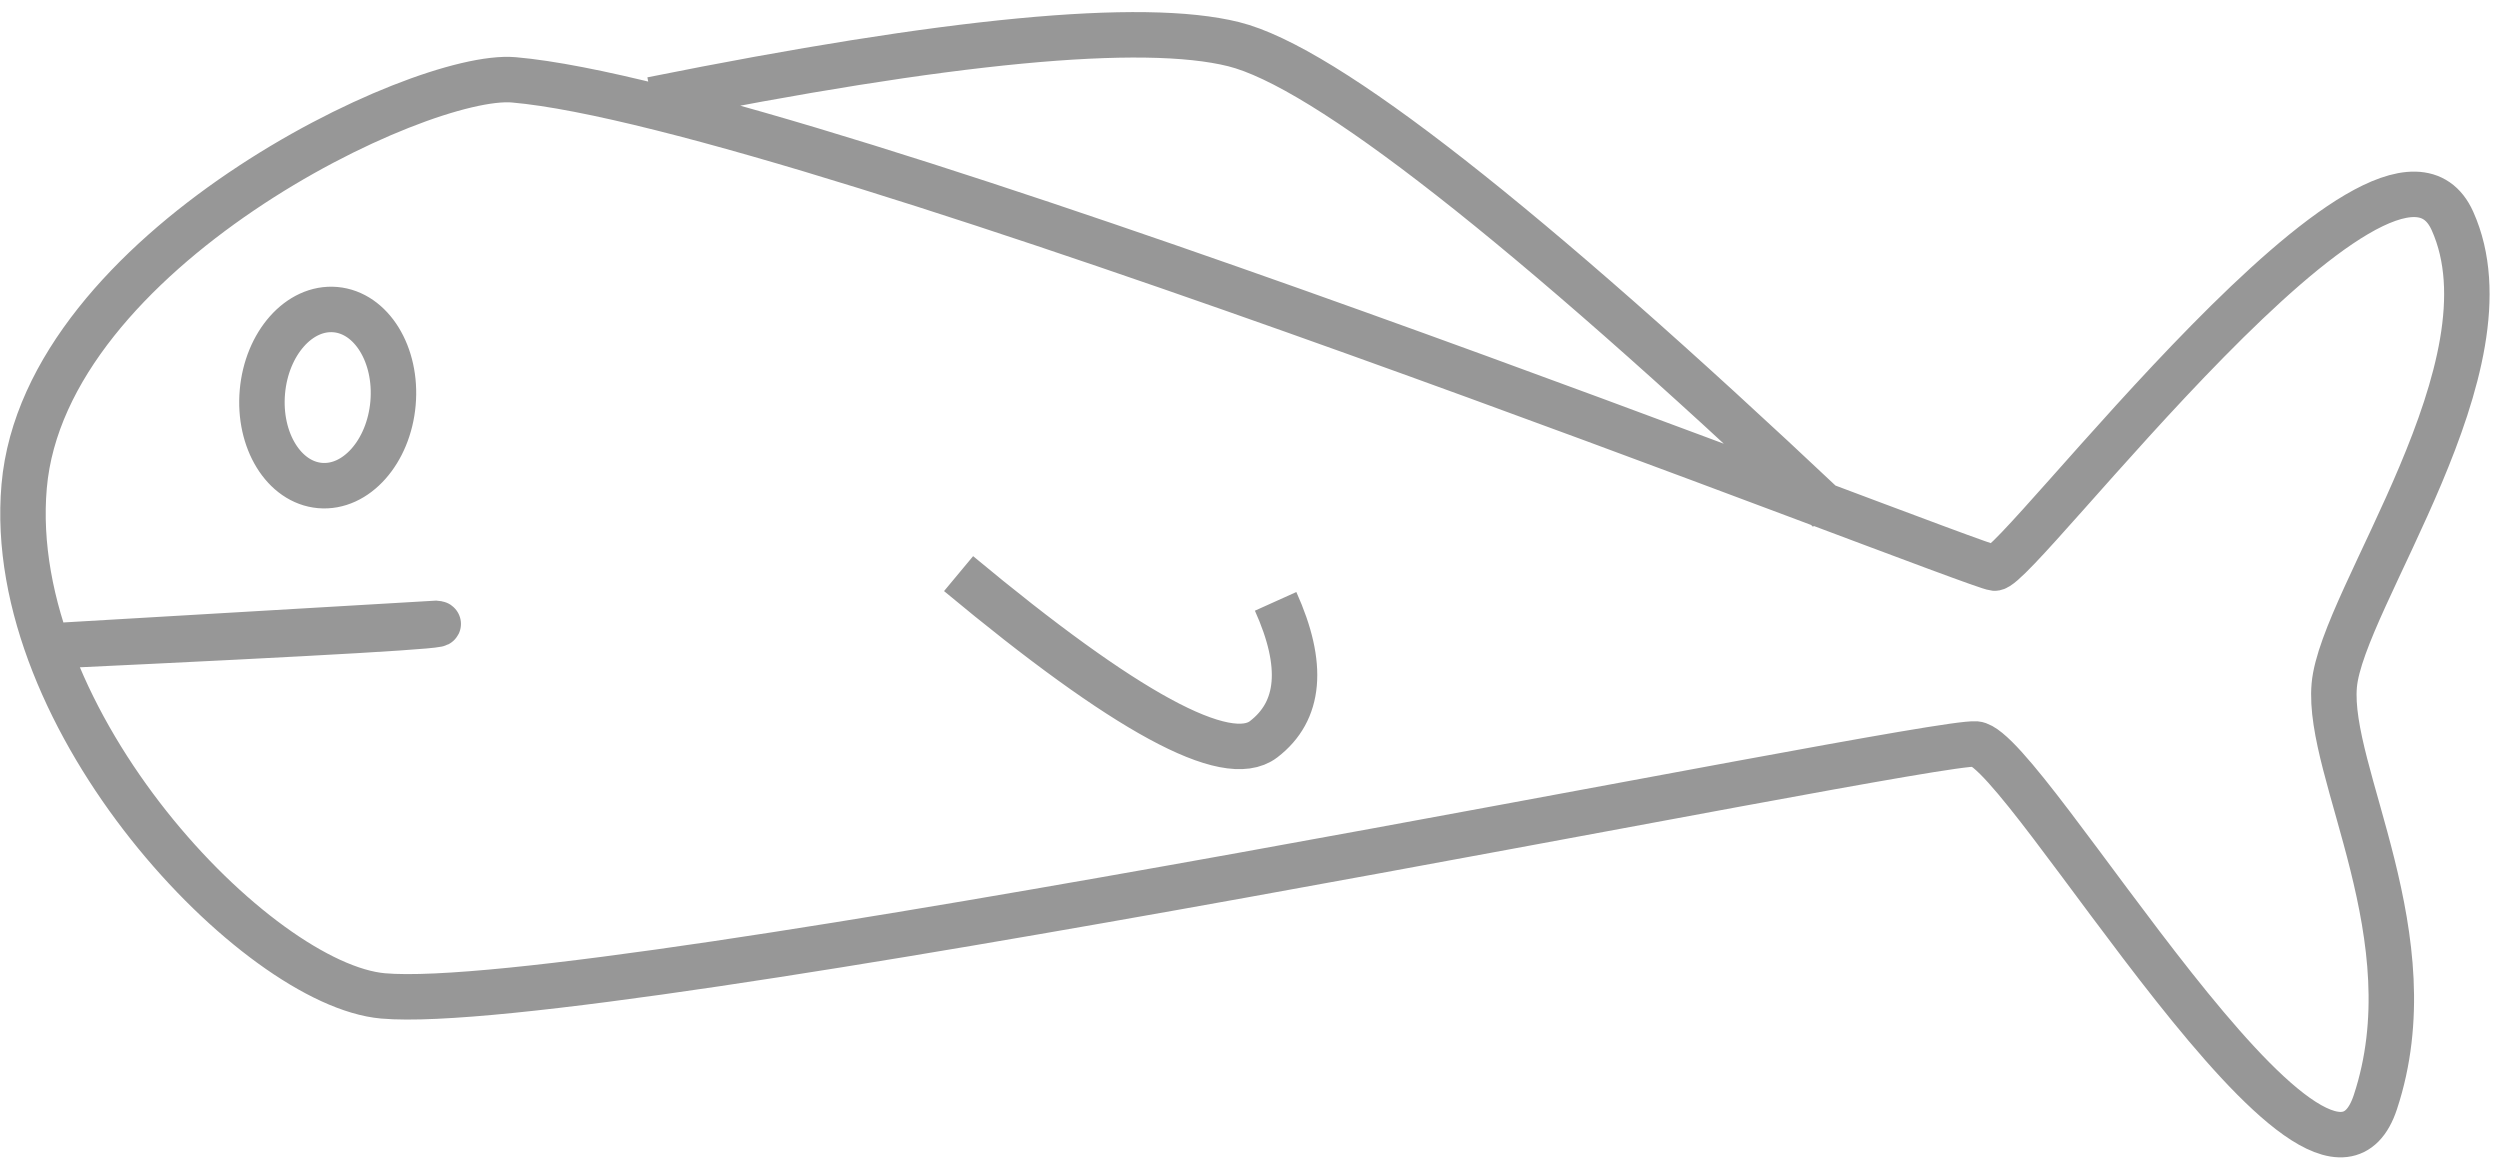
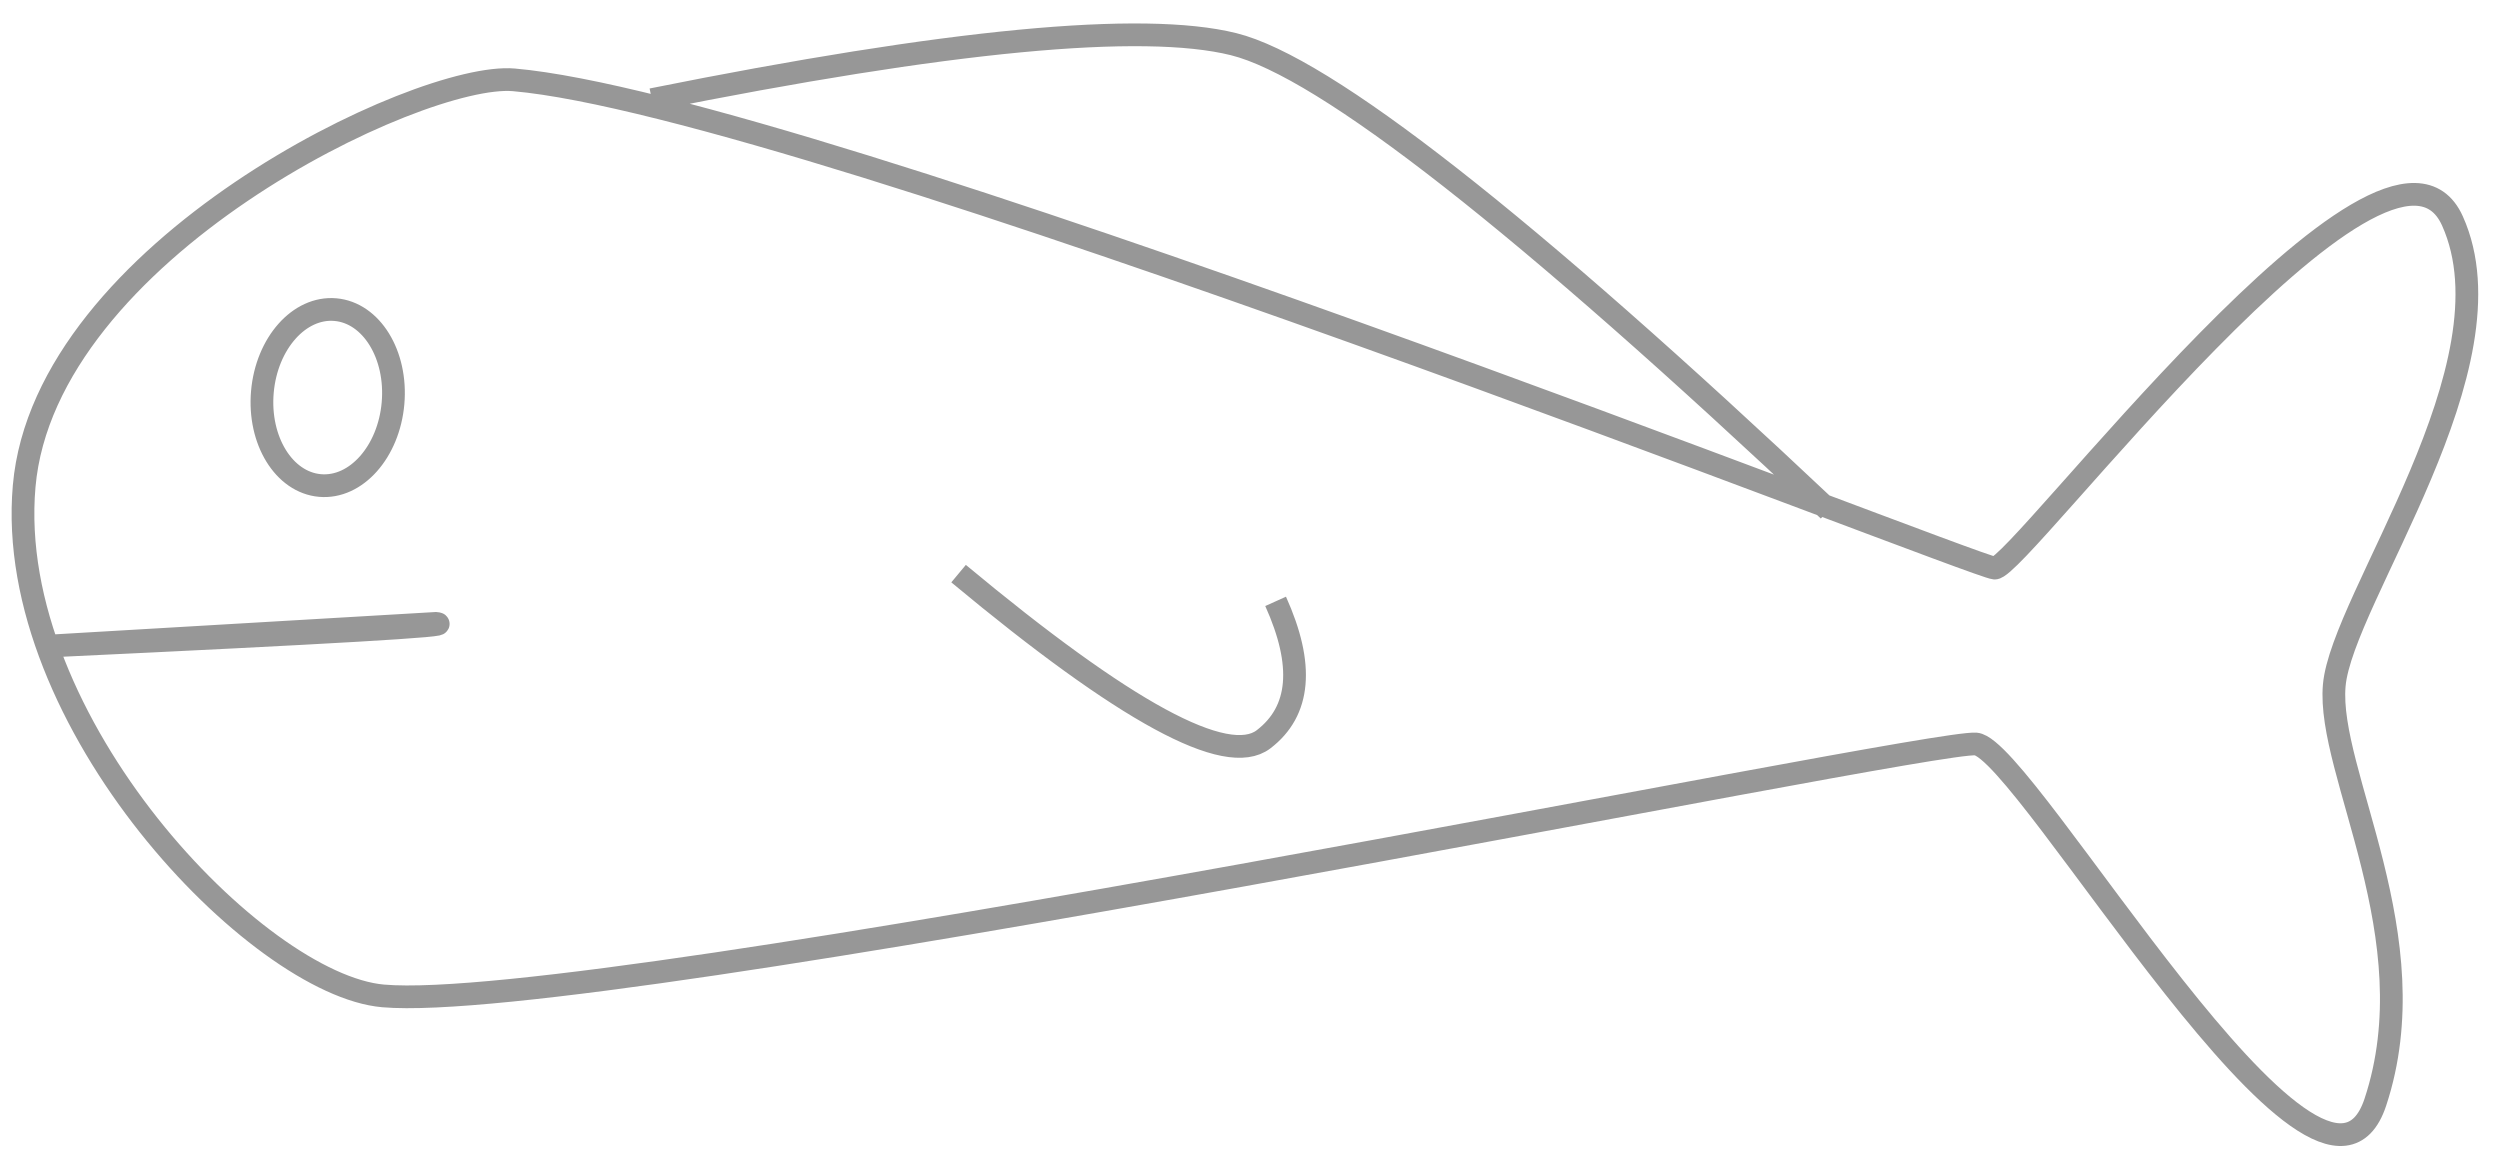
- <svg xmlns="http://www.w3.org/2000/svg" width="110px" height="51px" viewBox="0 0 110 51" version="1.1">
-   <defs />
-   <g id="Page-1" stroke="none" stroke-width="1" fill="none" fill-rule="evenodd">
-     <g id="Artboard" transform="translate(-840, -253)" stroke="#979797" stroke-width="2">
+ <svg xmlns="http://www.w3.org/2000/svg" width="110px" height="51px">
+   <g fill="none" fill-rule="evenodd">
+     <g transform="translate(-840, -253)" stroke="#979797" stroke-width="1">
      <path d="M947.375,279.035 C947.375,268.626 931.647,259.345 927.467,259.345 C914.467,259.345 861.72,275.068 860.692,275.068 C859.664,275.068 845.362,252 841.955,258.094 C838.548,264.187 845.354,275.068 845.354,278.91 C845.354,282.753 840.193,289.581 841.955,297.022 C843.717,304.463 858.648,282.85 860.835,282.85 C863.022,282.85 920.209,300 929.686,300 C935.243,300 947.375,289.443 947.375,279.035 Z M906.082,279.283 C898.252,284.72 893.585,286.751 892.079,285.376 C890.573,284.001 890.573,281.97 892.079,279.283 M921.344,259.683 C908.568,255.932 900.14,254.378 896.058,255.021 C891.977,255.664 882.687,261.713 868.189,273.169 M934.41,277.87 C936.003,277.87 937.295,276.131 937.295,273.986 C937.295,271.84 936.003,270.101 934.41,270.101 C932.817,270.101 931.525,271.84 931.525,273.986 C931.525,276.131 932.817,277.87 934.41,277.87 Z M945.408,285.908 C933.374,284.282 927.839,283.469 928.804,283.469 C928.804,283.469 934.339,284.282 945.408,285.908 Z" id="sm-fish" transform="translate(894.1874, 277.4399) scale(-1, 1) rotate(-5) translate(-894.1874, -277.4399) " />
    </g>
  </g>
</svg>
